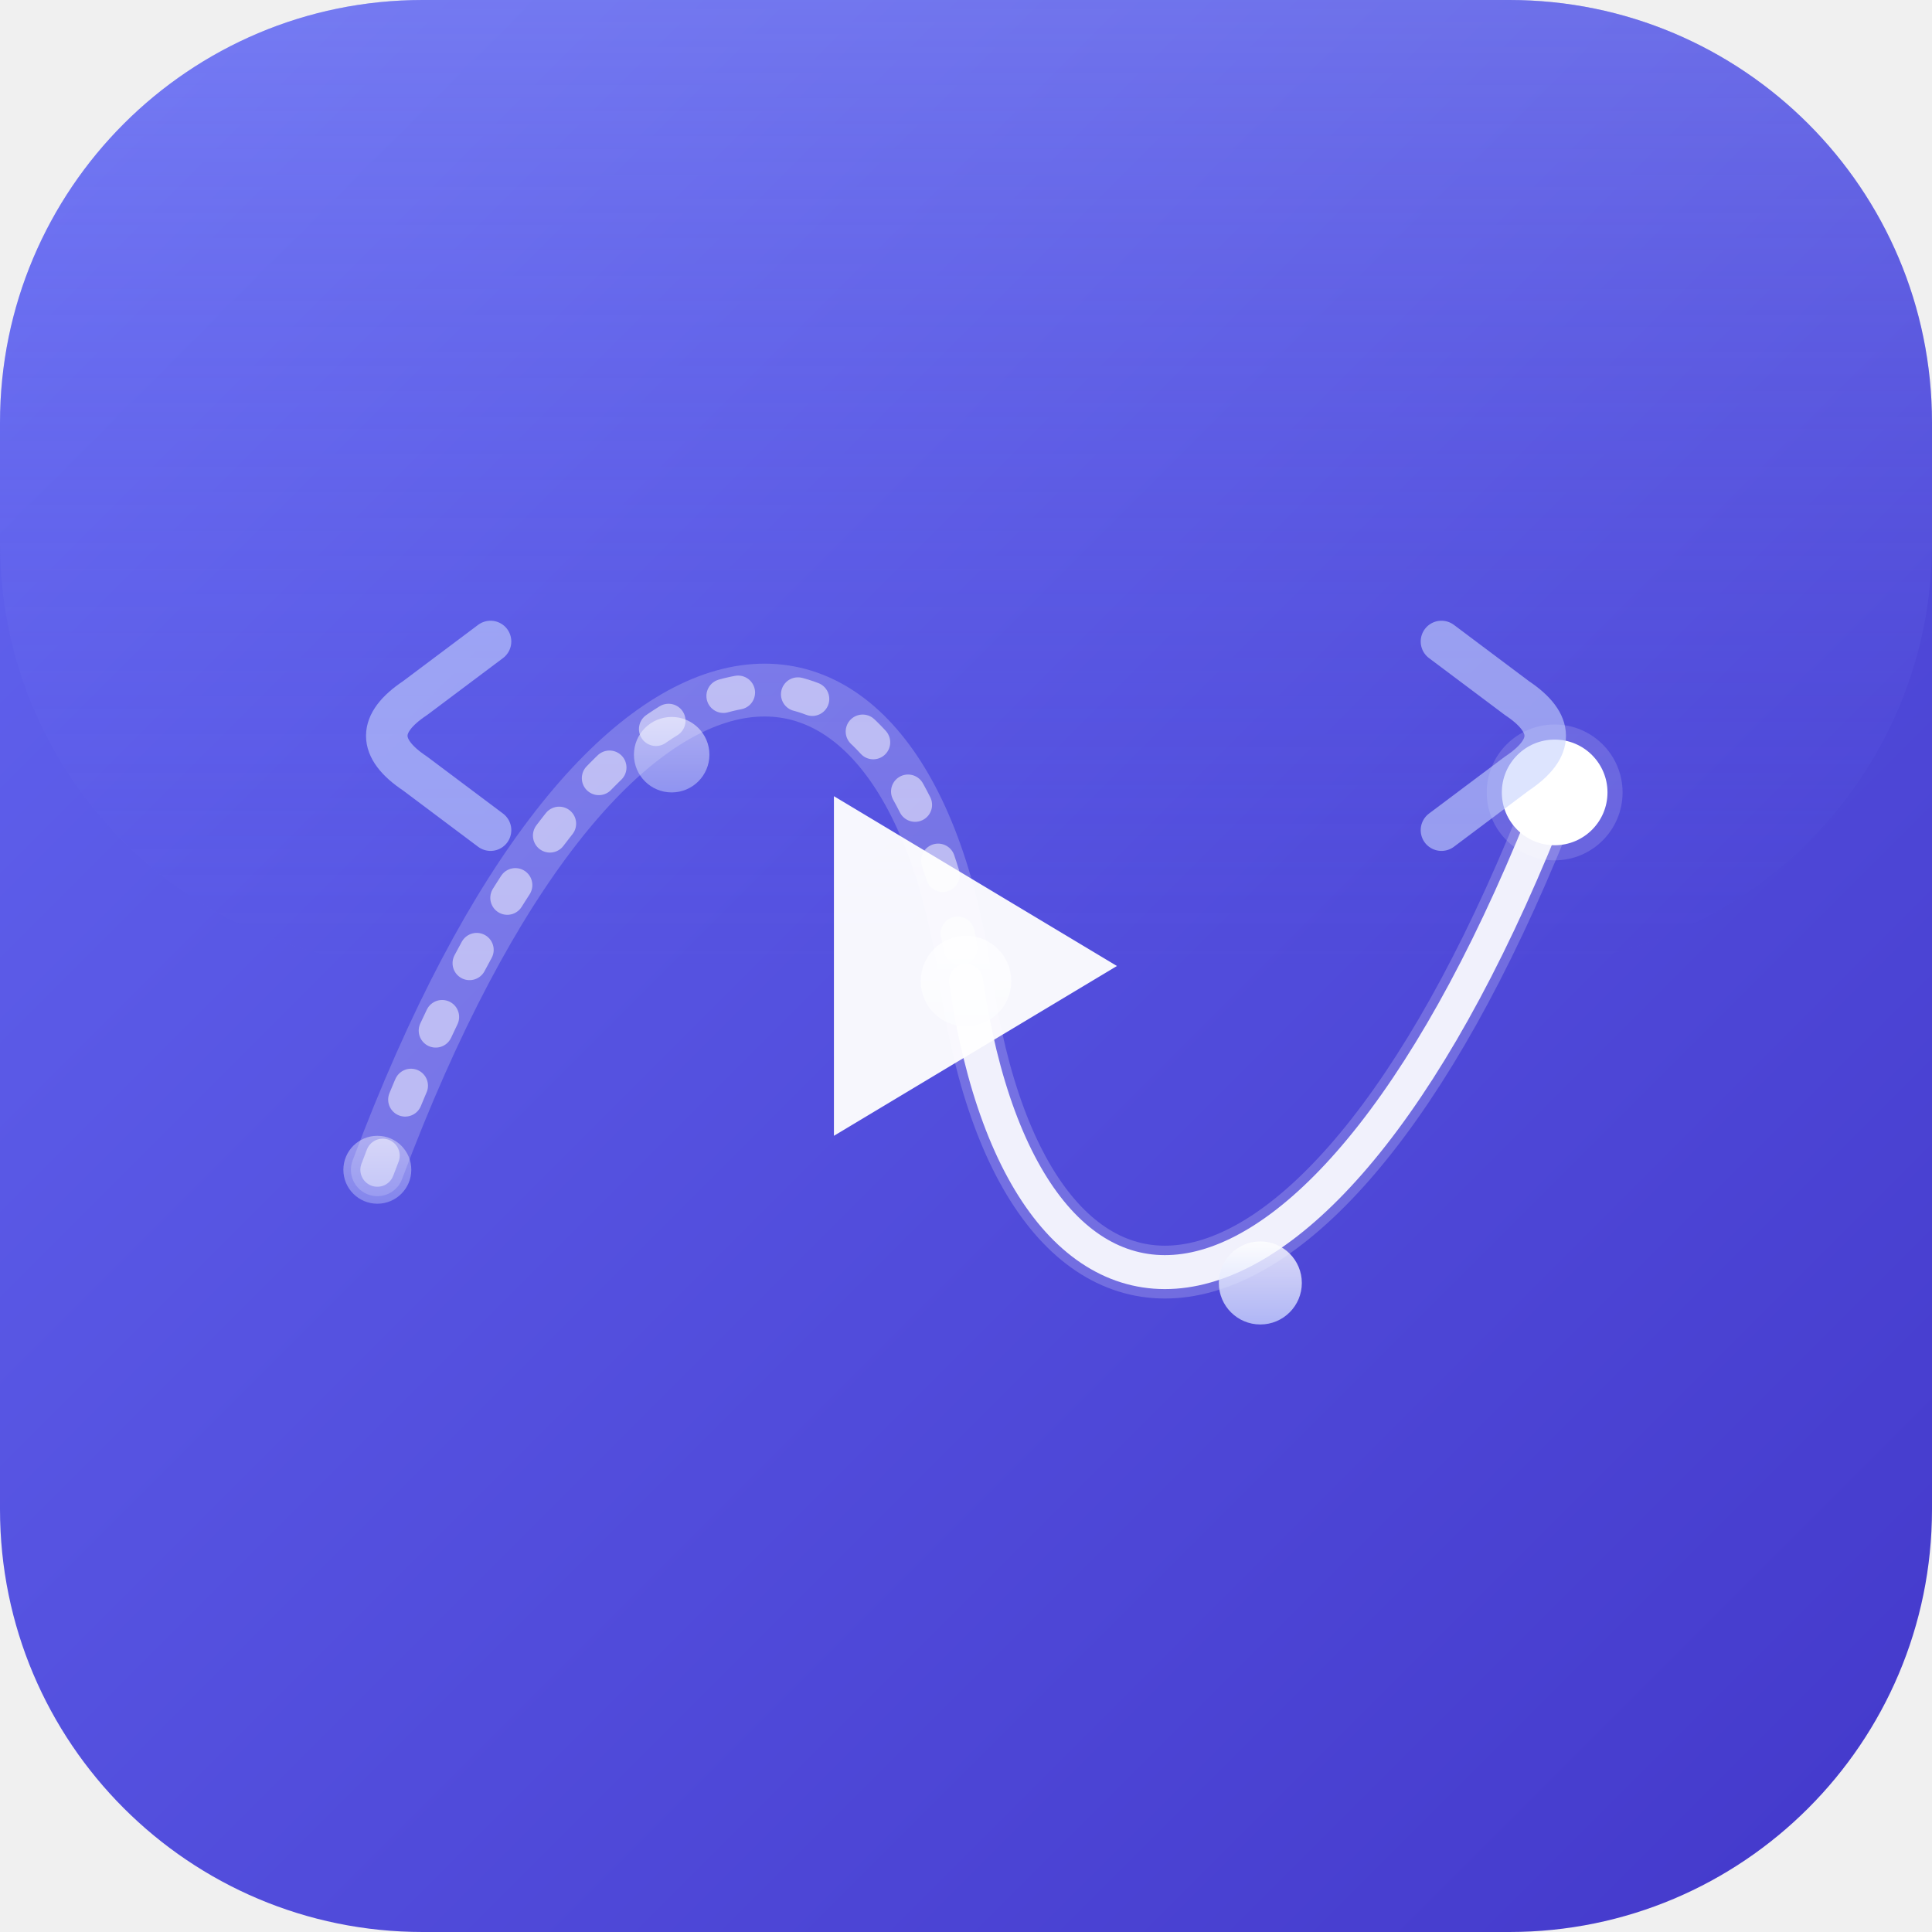
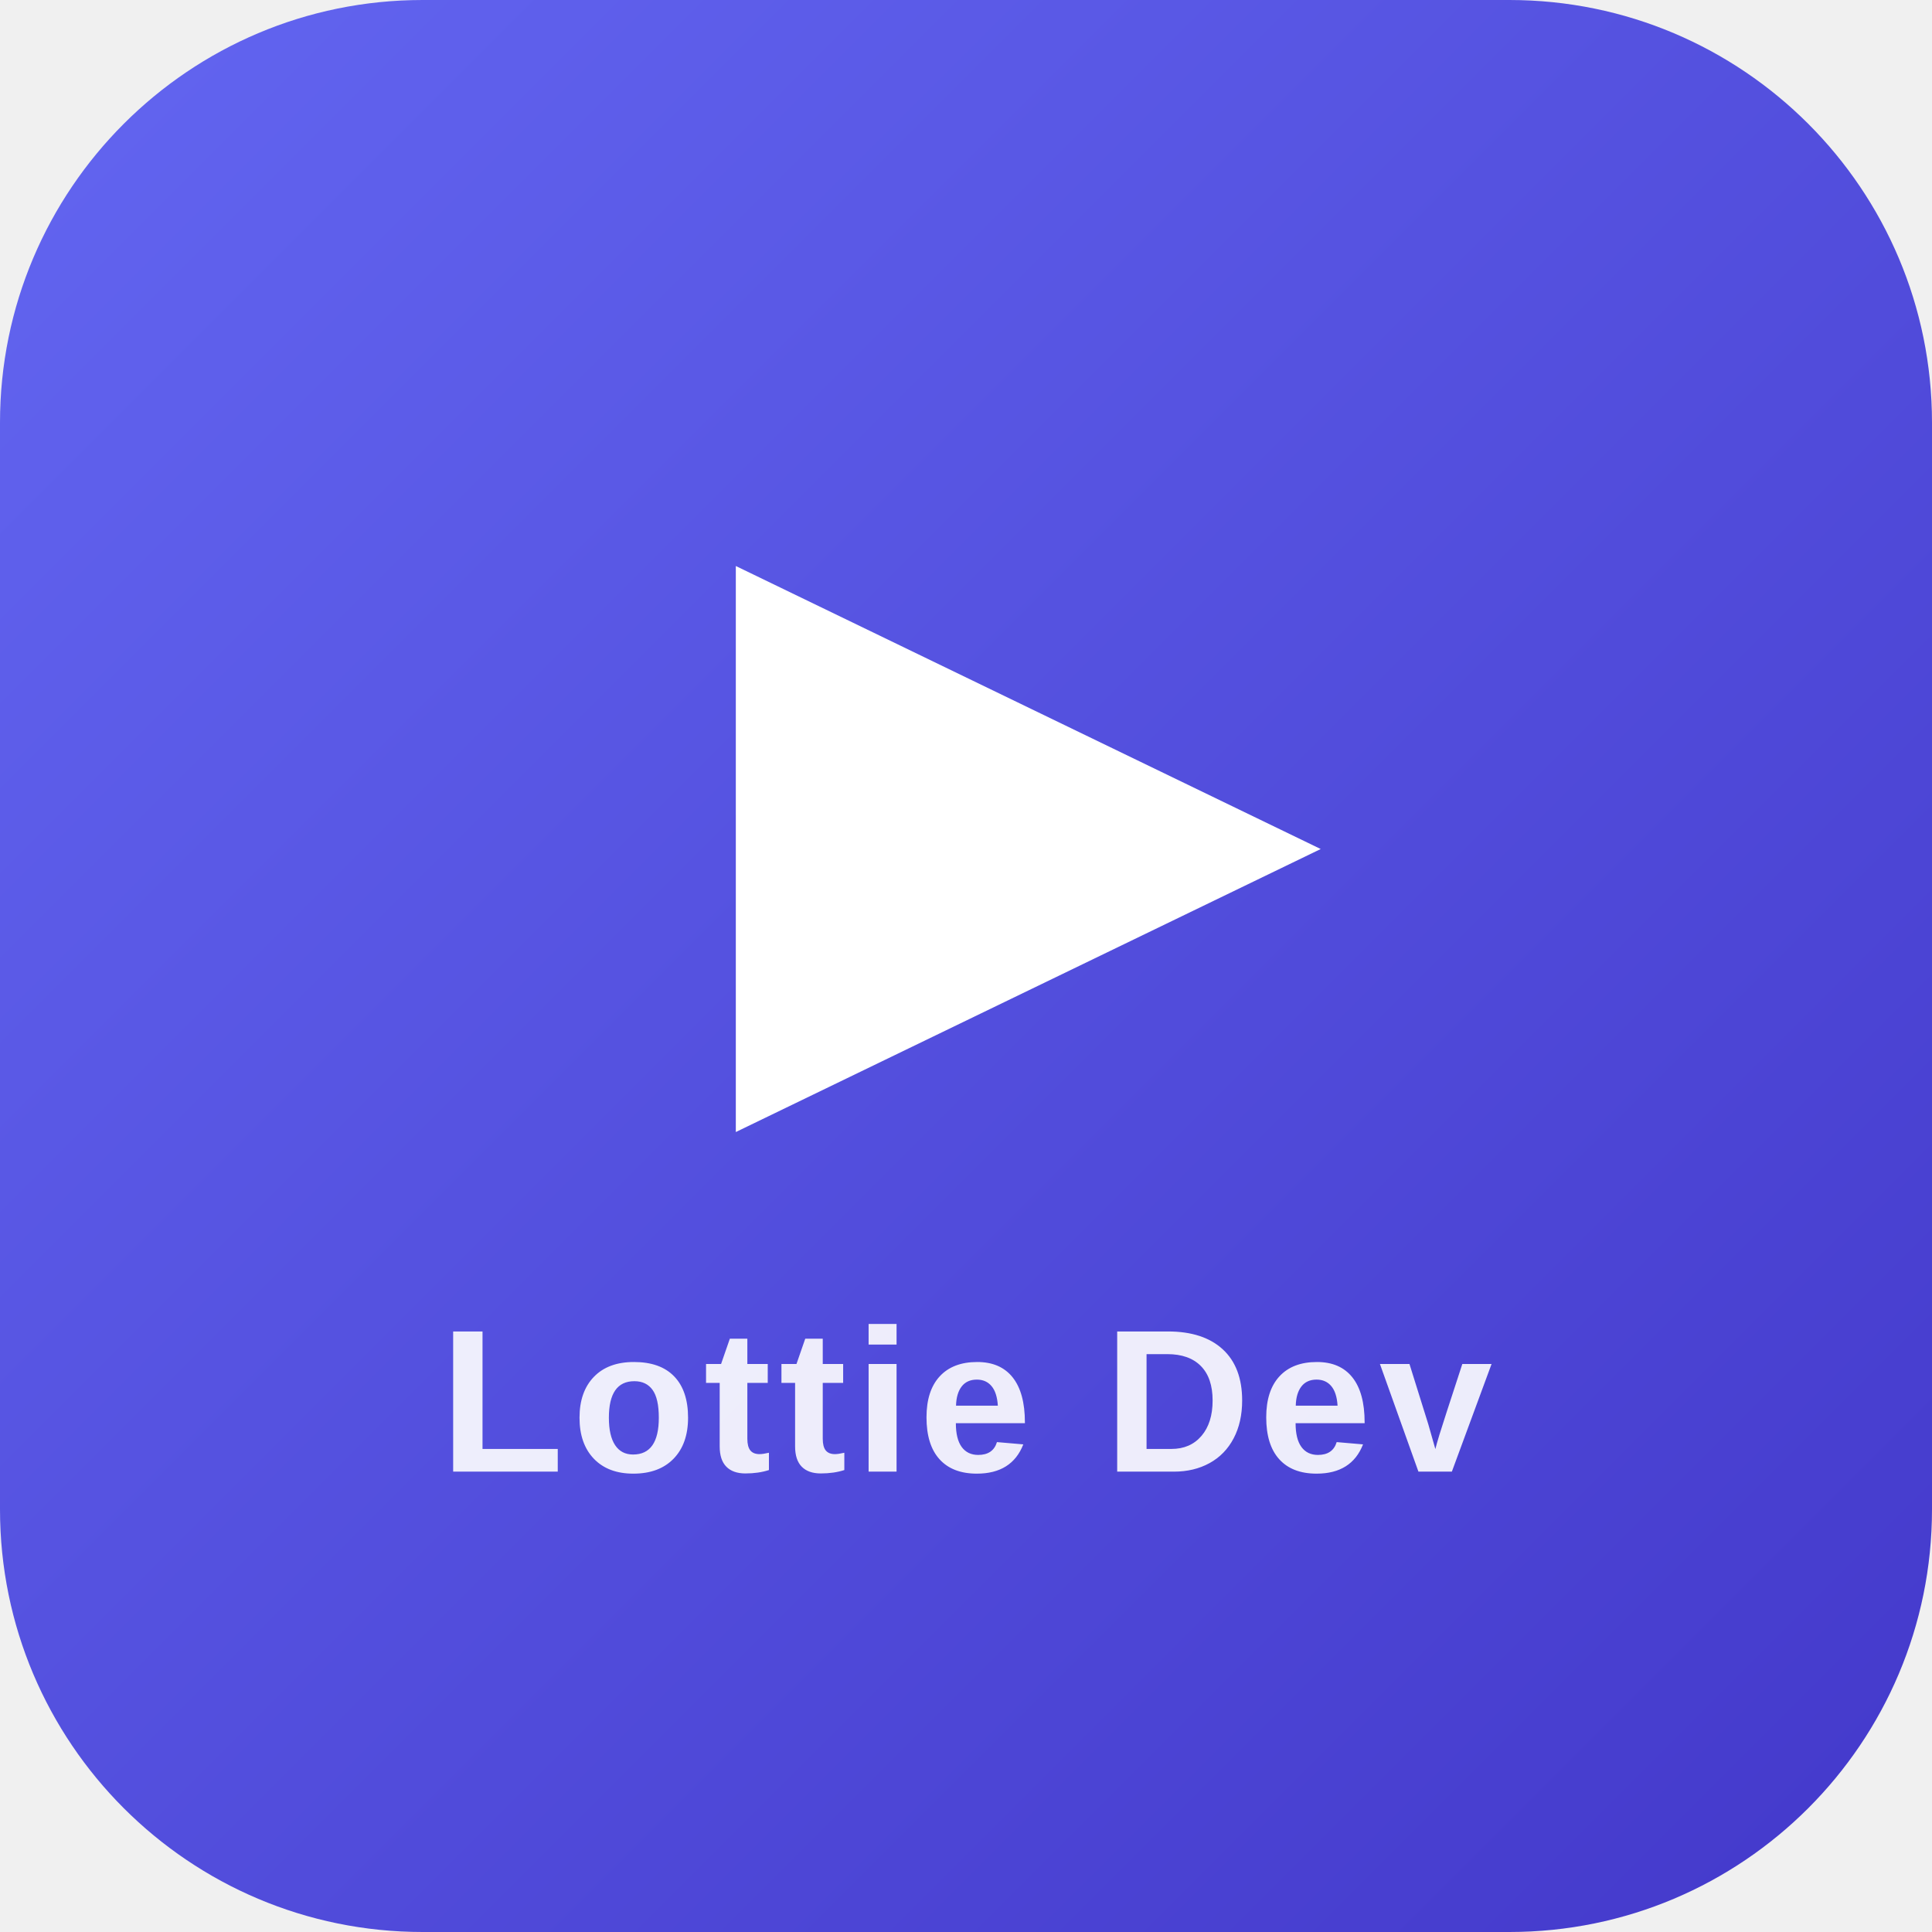
<svg xmlns="http://www.w3.org/2000/svg" viewBox="0 0 1024 1024" width="1024" height="1024">
  <defs>
    <linearGradient id="bg" x1="0" y1="0" x2="1" y2="1">
      <stop offset="0%" stop-color="#6366F1" />
      <stop offset="100%" stop-color="#4338CA" />
    </linearGradient>
-     <linearGradient id="glow" x1="0" y1="0" x2="0" y2="1">
-       <stop offset="0%" stop-color="#A5B4FC" stop-opacity="0.3" />
-       <stop offset="100%" stop-color="#6366F1" stop-opacity="0" />
-     </linearGradient>
-     <linearGradient id="dot" x1="0" y1="0" x2="0" y2="1">
-       <stop offset="0%" stop-color="#FFFFFF" />
-       <stop offset="100%" stop-color="#C7D2FE" />
-     </linearGradient>
  </defs>
  <rect width="1024" height="1024" rx="224" ry="224" fill="url(#bg)" />
-   <rect width="1024" height="512" rx="224" ry="224" fill="url(#glow)" />
-   <path d="M 200 620 C 320 300, 480 300, 512 520 C 544 740, 700 740, 824 420" fill="none" stroke="#FFFFFF" stroke-opacity="0.2" stroke-width="28" stroke-linecap="round" />
-   <path d="M 200 620 C 320 300, 480 300, 512 520" fill="none" stroke="#FFFFFF" stroke-opacity="0.5" stroke-width="18" stroke-linecap="round" stroke-dasharray="8 32" />
-   <path d="M 512 520 C 544 740, 700 740, 824 420" fill="none" stroke="#FFFFFF" stroke-opacity="0.9" stroke-width="18" stroke-linecap="round" />
-   <circle cx="200" cy="620" r="18" fill="url(#dot)" opacity="0.4" />
-   <circle cx="356" cy="400" r="20" fill="url(#dot)" opacity="0.5" />
-   <circle cx="512" cy="520" r="24" fill="url(#dot)" opacity="0.7" />
-   <circle cx="668" cy="680" r="22" fill="url(#dot)" opacity="0.8" />
-   <circle cx="824" cy="420" r="36" fill="#FFFFFF" opacity="0.15" />
-   <circle cx="824" cy="420" r="28" fill="#FFFFFF" />
-   <g transform="translate(512, 512)" opacity="0.95">
-     <polygon points="-70,-90 -70,90 80,0" fill="#FFFFFF" rx="12" />
-   </g>
-   <g fill="none" stroke="#C7D2FE" stroke-width="22" stroke-linecap="round" stroke-linejoin="round" opacity="0.6">
-     <path d="M 260 340 L 220 370 Q 190 390 220 410 L 260 440" />
-     <path d="M 764 340 L 804 370 Q 834 390 804 410 L 764 440" />
-   </g>
+   <polygon points="390,300 390,600 700,450" fill="#FFFFFF" />
+   <text x="512" y="780" text-anchor="middle" font-family="SF Pro Display, Helvetica Neue, Arial, sans-serif" font-size="108" font-weight="600" letter-spacing="4" fill="#FFFFFF" opacity="0.9">Lottie Dev</text>
</svg>
